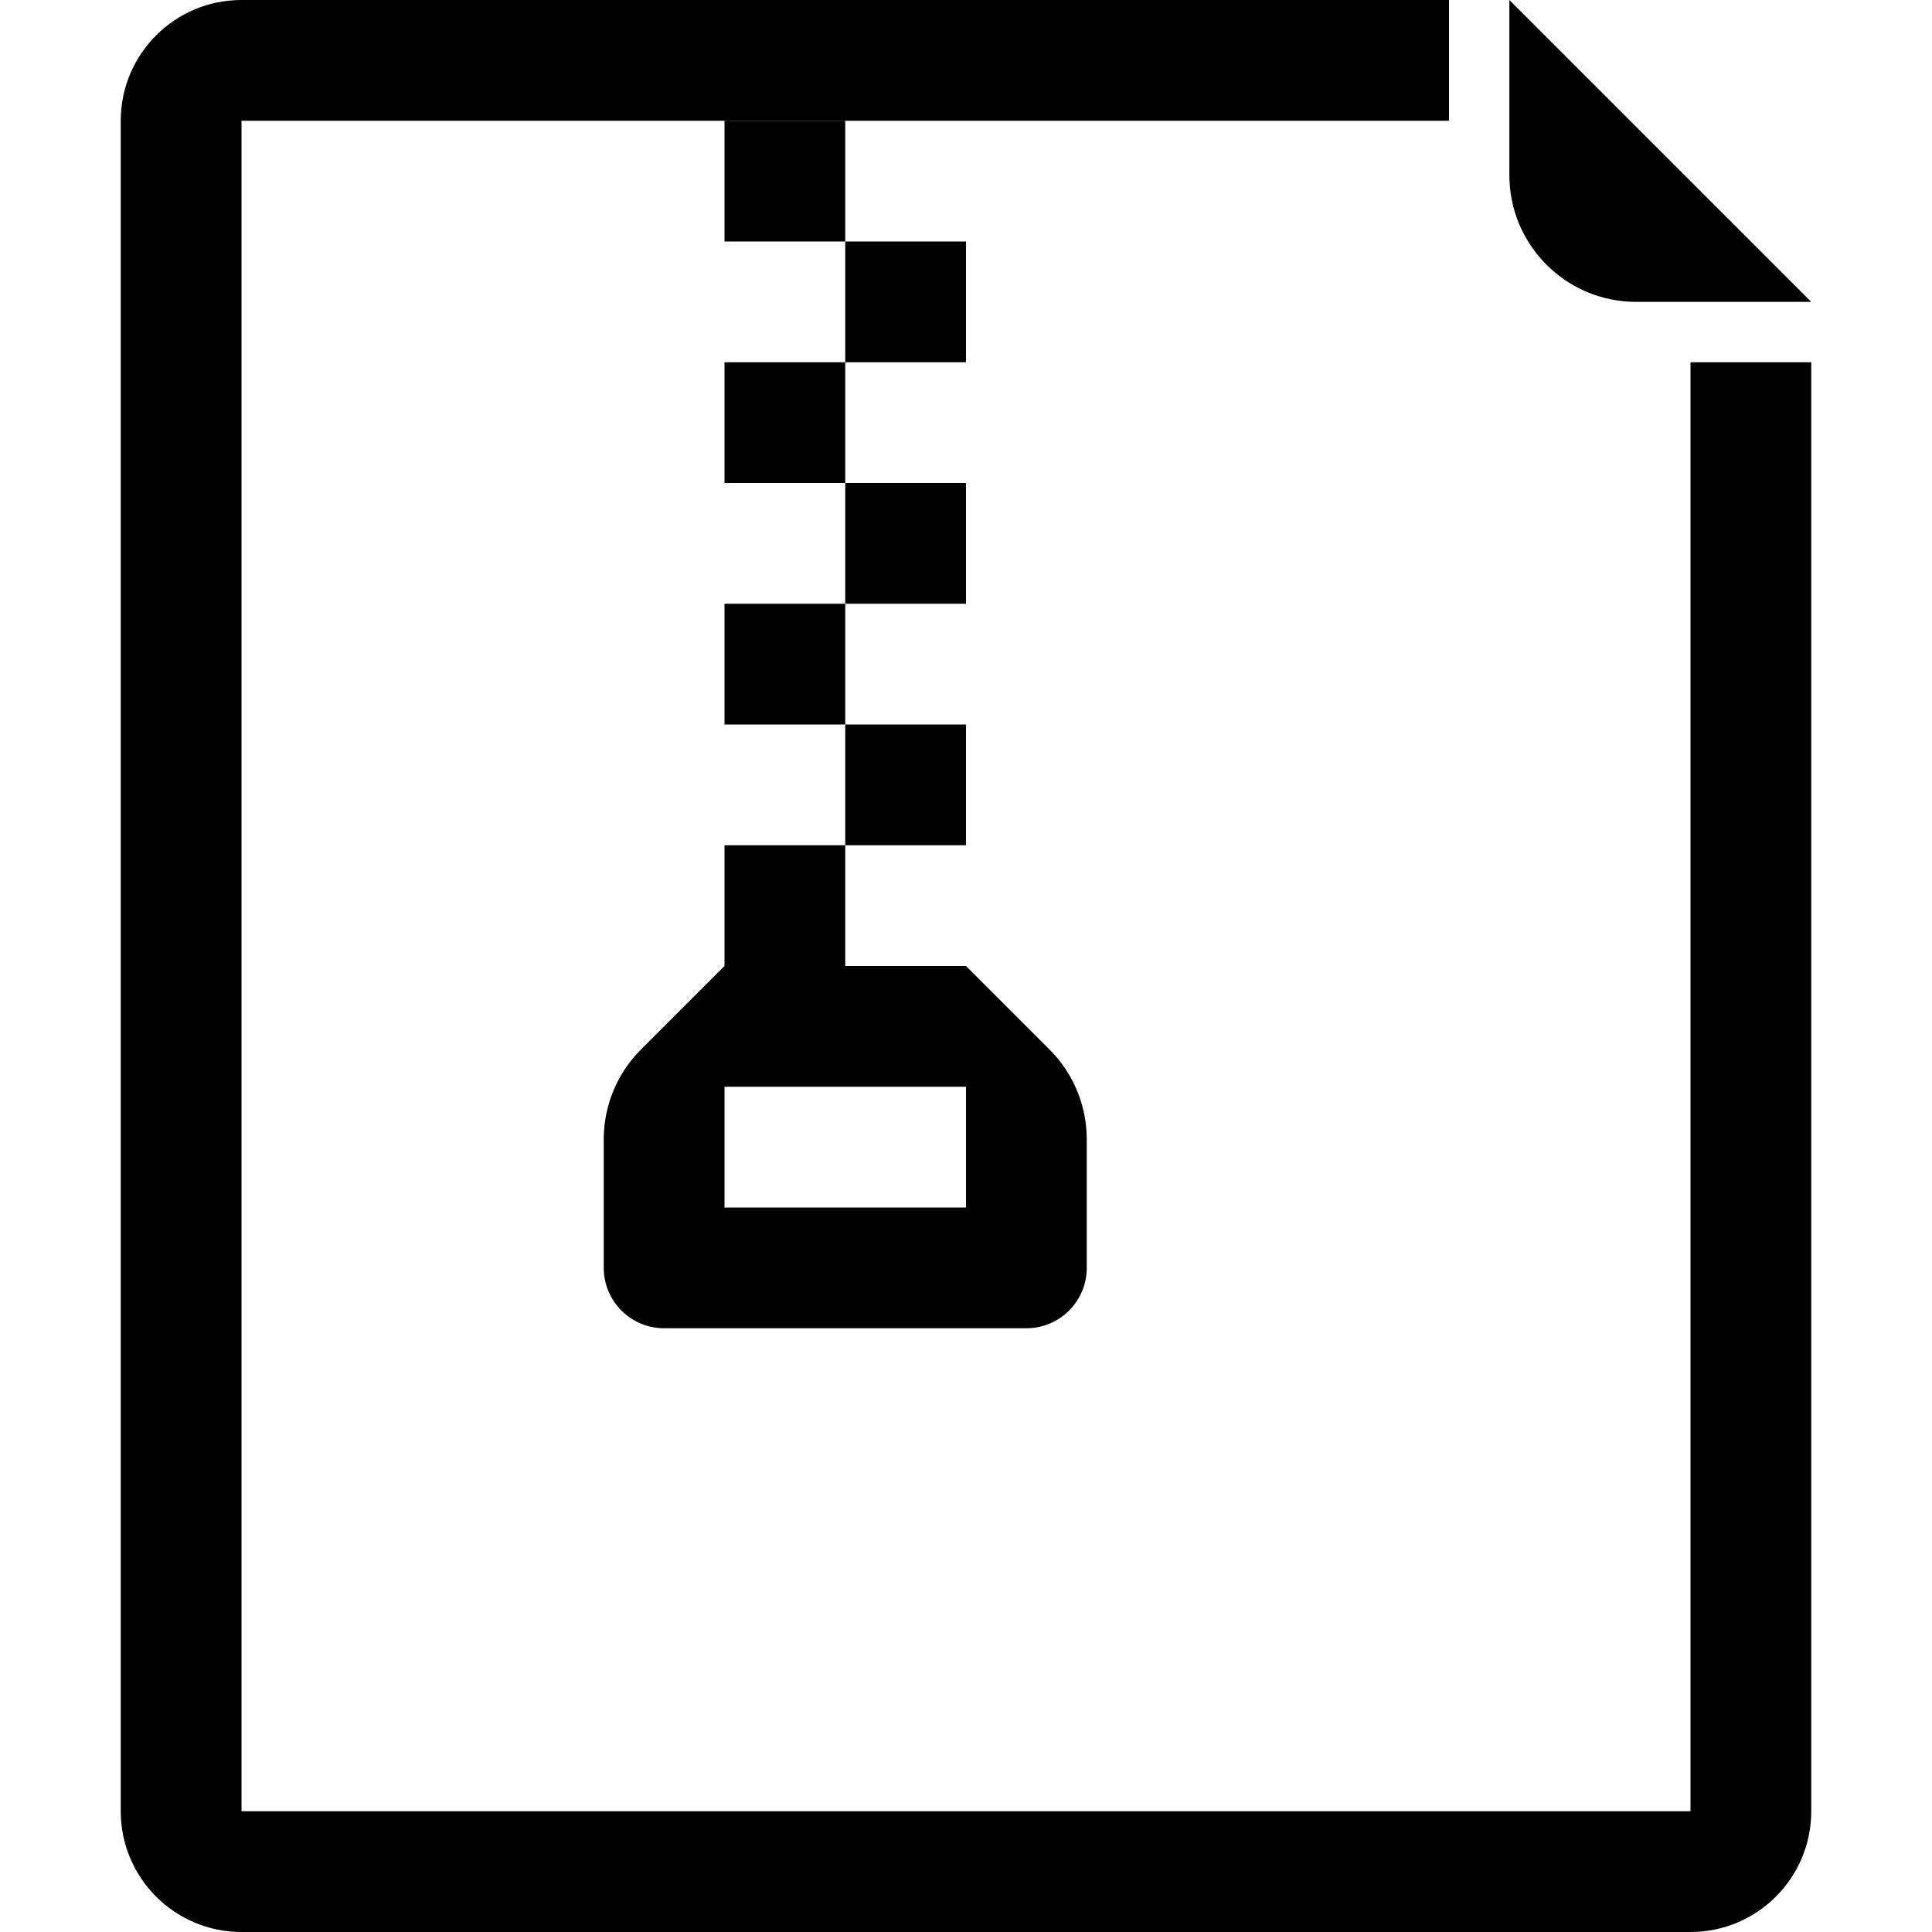
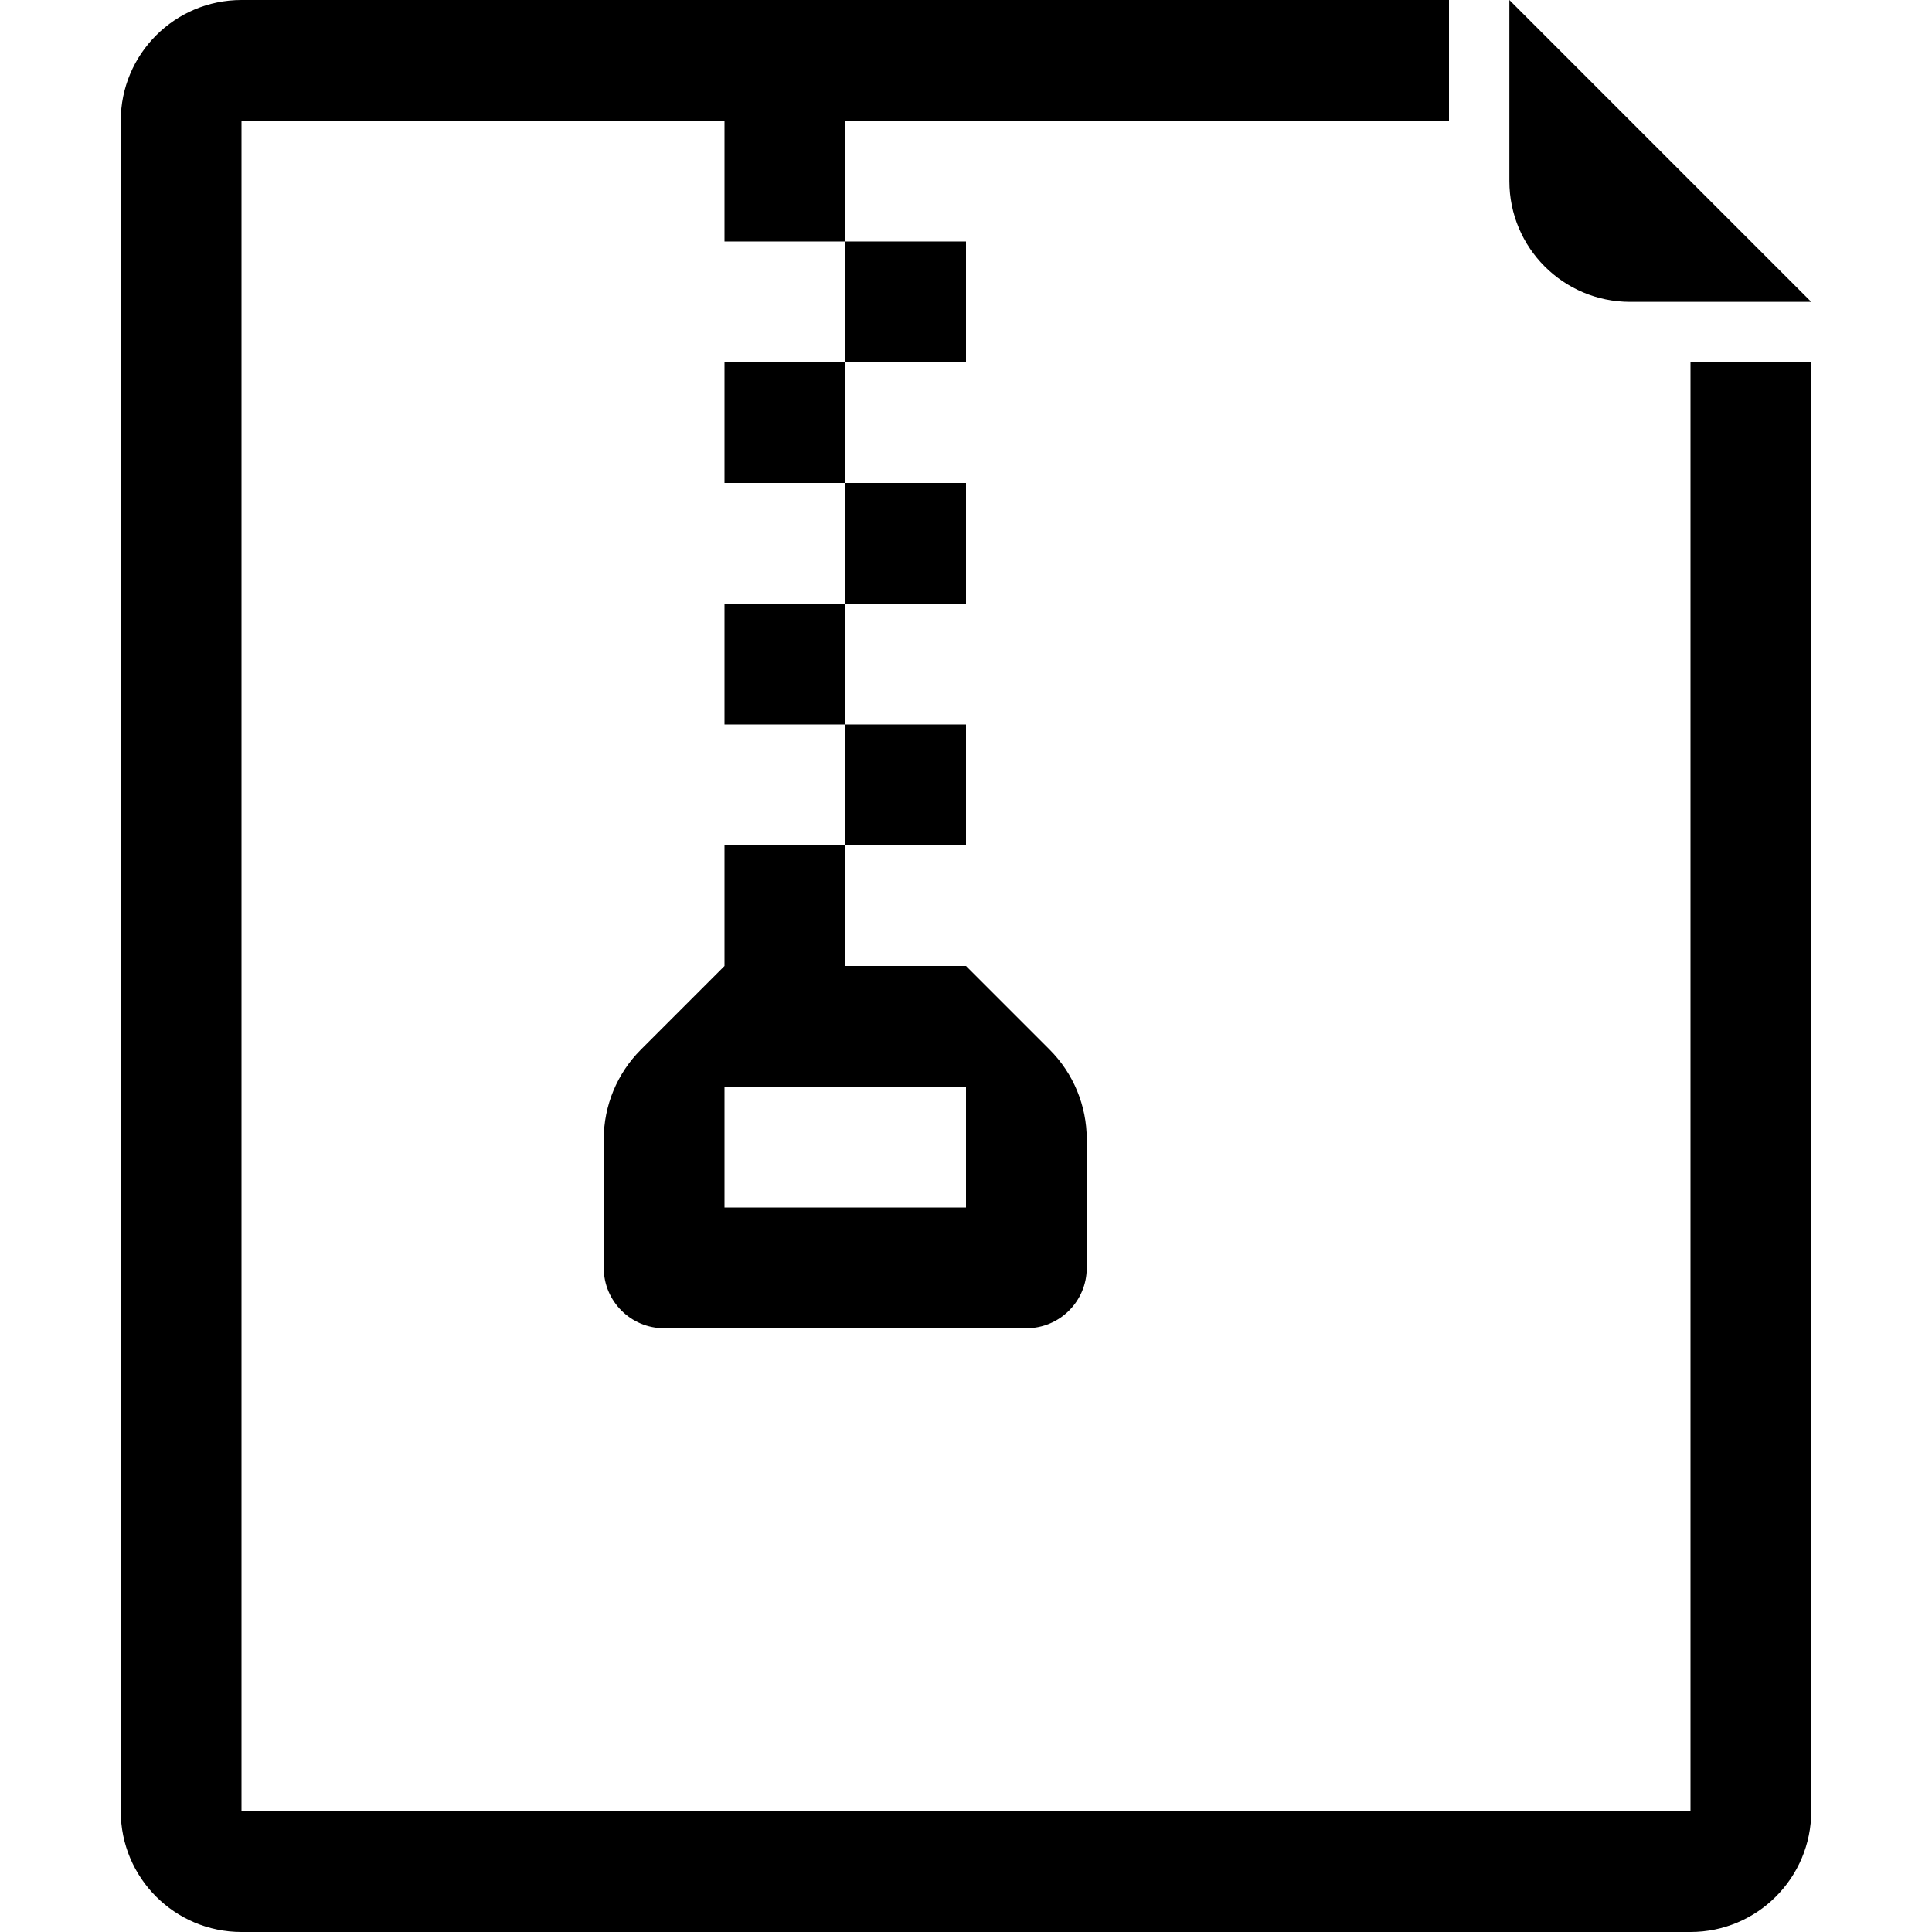
<svg xmlns="http://www.w3.org/2000/svg" viewBox="0 0 32 32">
  <g>
    <g>
      <path d="M28,6V30H4V2H24V0H4A2,2,0,0,0,2,2V30a2,2,0,0,0,2,2H28a2,2,0,0,0,2-2V6Z" />
-       <path d="M25,0V2.9A2.1,2.1,0,0,0,27.1,5H30Z" />
+       <path d="M25,0V3a2,2,0,0,0,2,2h3Z" />
    </g>
    <g>
      <rect x="12" y="2" width="2" height="2" />
      <rect x="14" y="4" width="2" height="2" />
      <rect x="12" y="6" width="2" height="2" />
      <rect x="14" y="8" width="2" height="2" />
      <rect x="12" y="10" width="2" height="2" />
      <rect x="14" y="12" width="2" height="2" />
    </g>
    <path d="M17.385,17.385,16,16H14V14H12v2l-1.385,1.385A2.1,2.1,0,0,0,10,18.87V21a1,1,0,0,0,1,1h6a1,1,0,0,0,1-1V18.87A2.1,2.1,0,0,0,17.385,17.385ZM16,20H12V18h4Z" />
  </g>
</svg>
